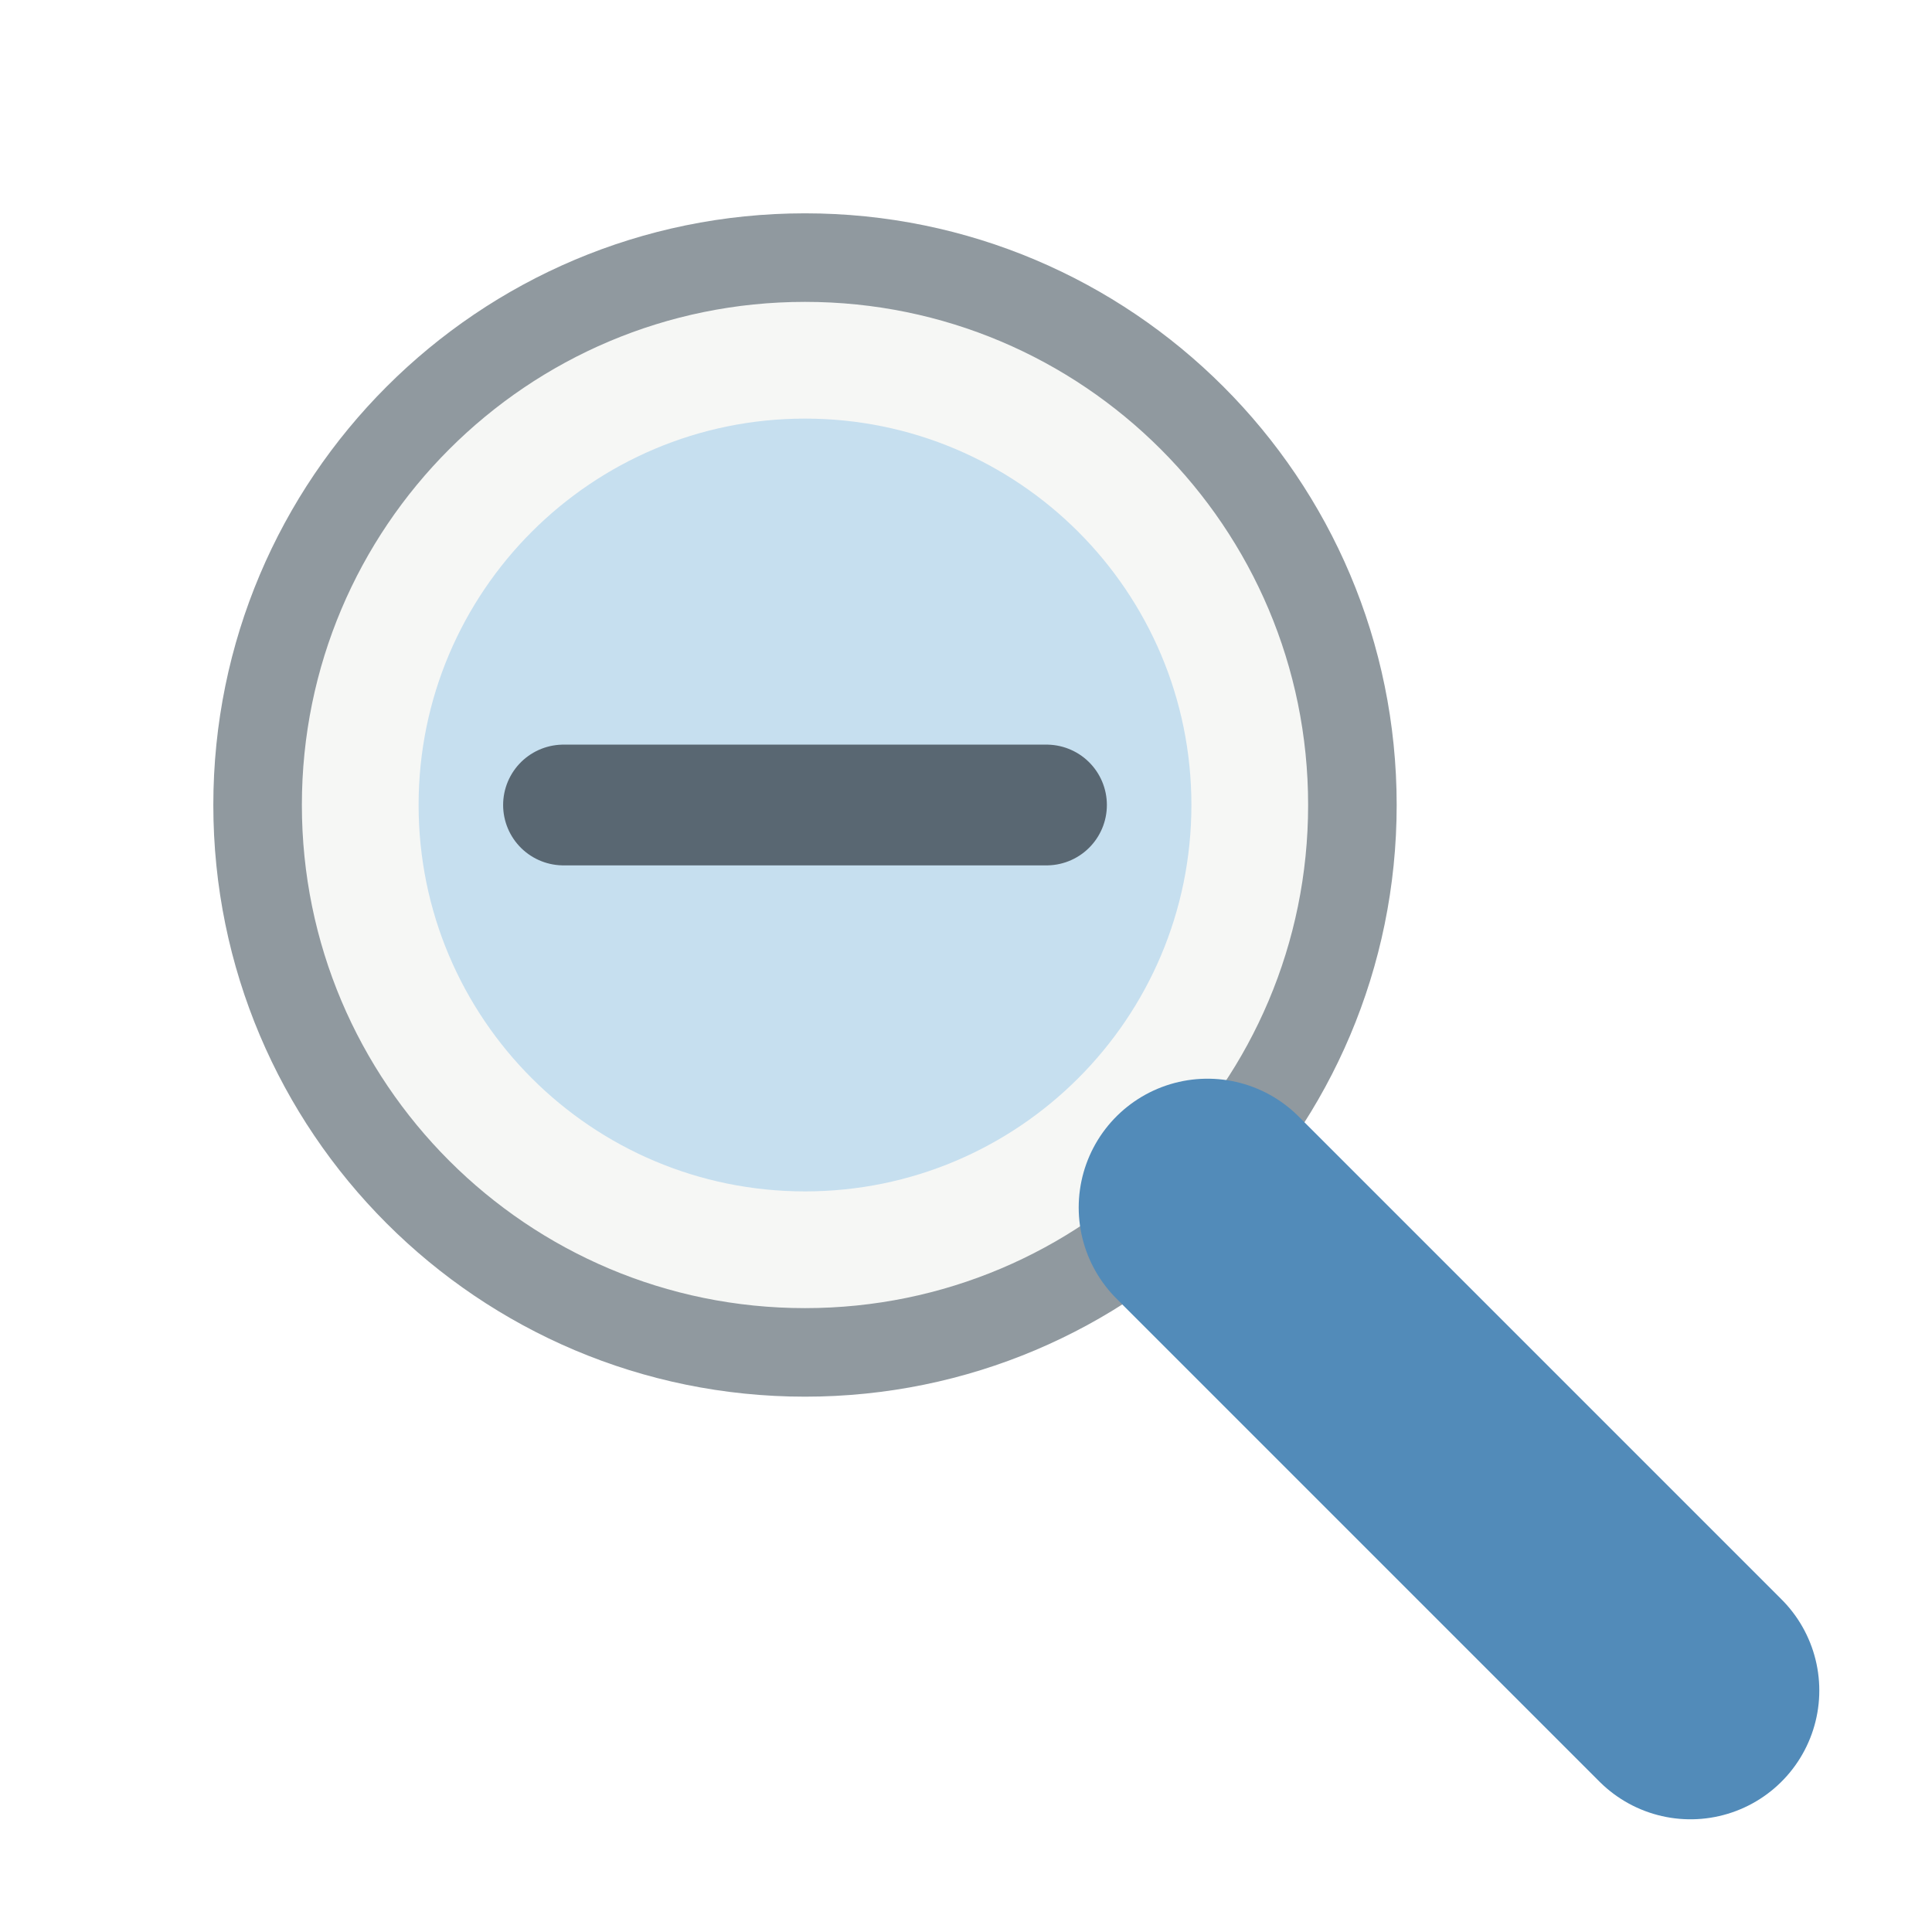
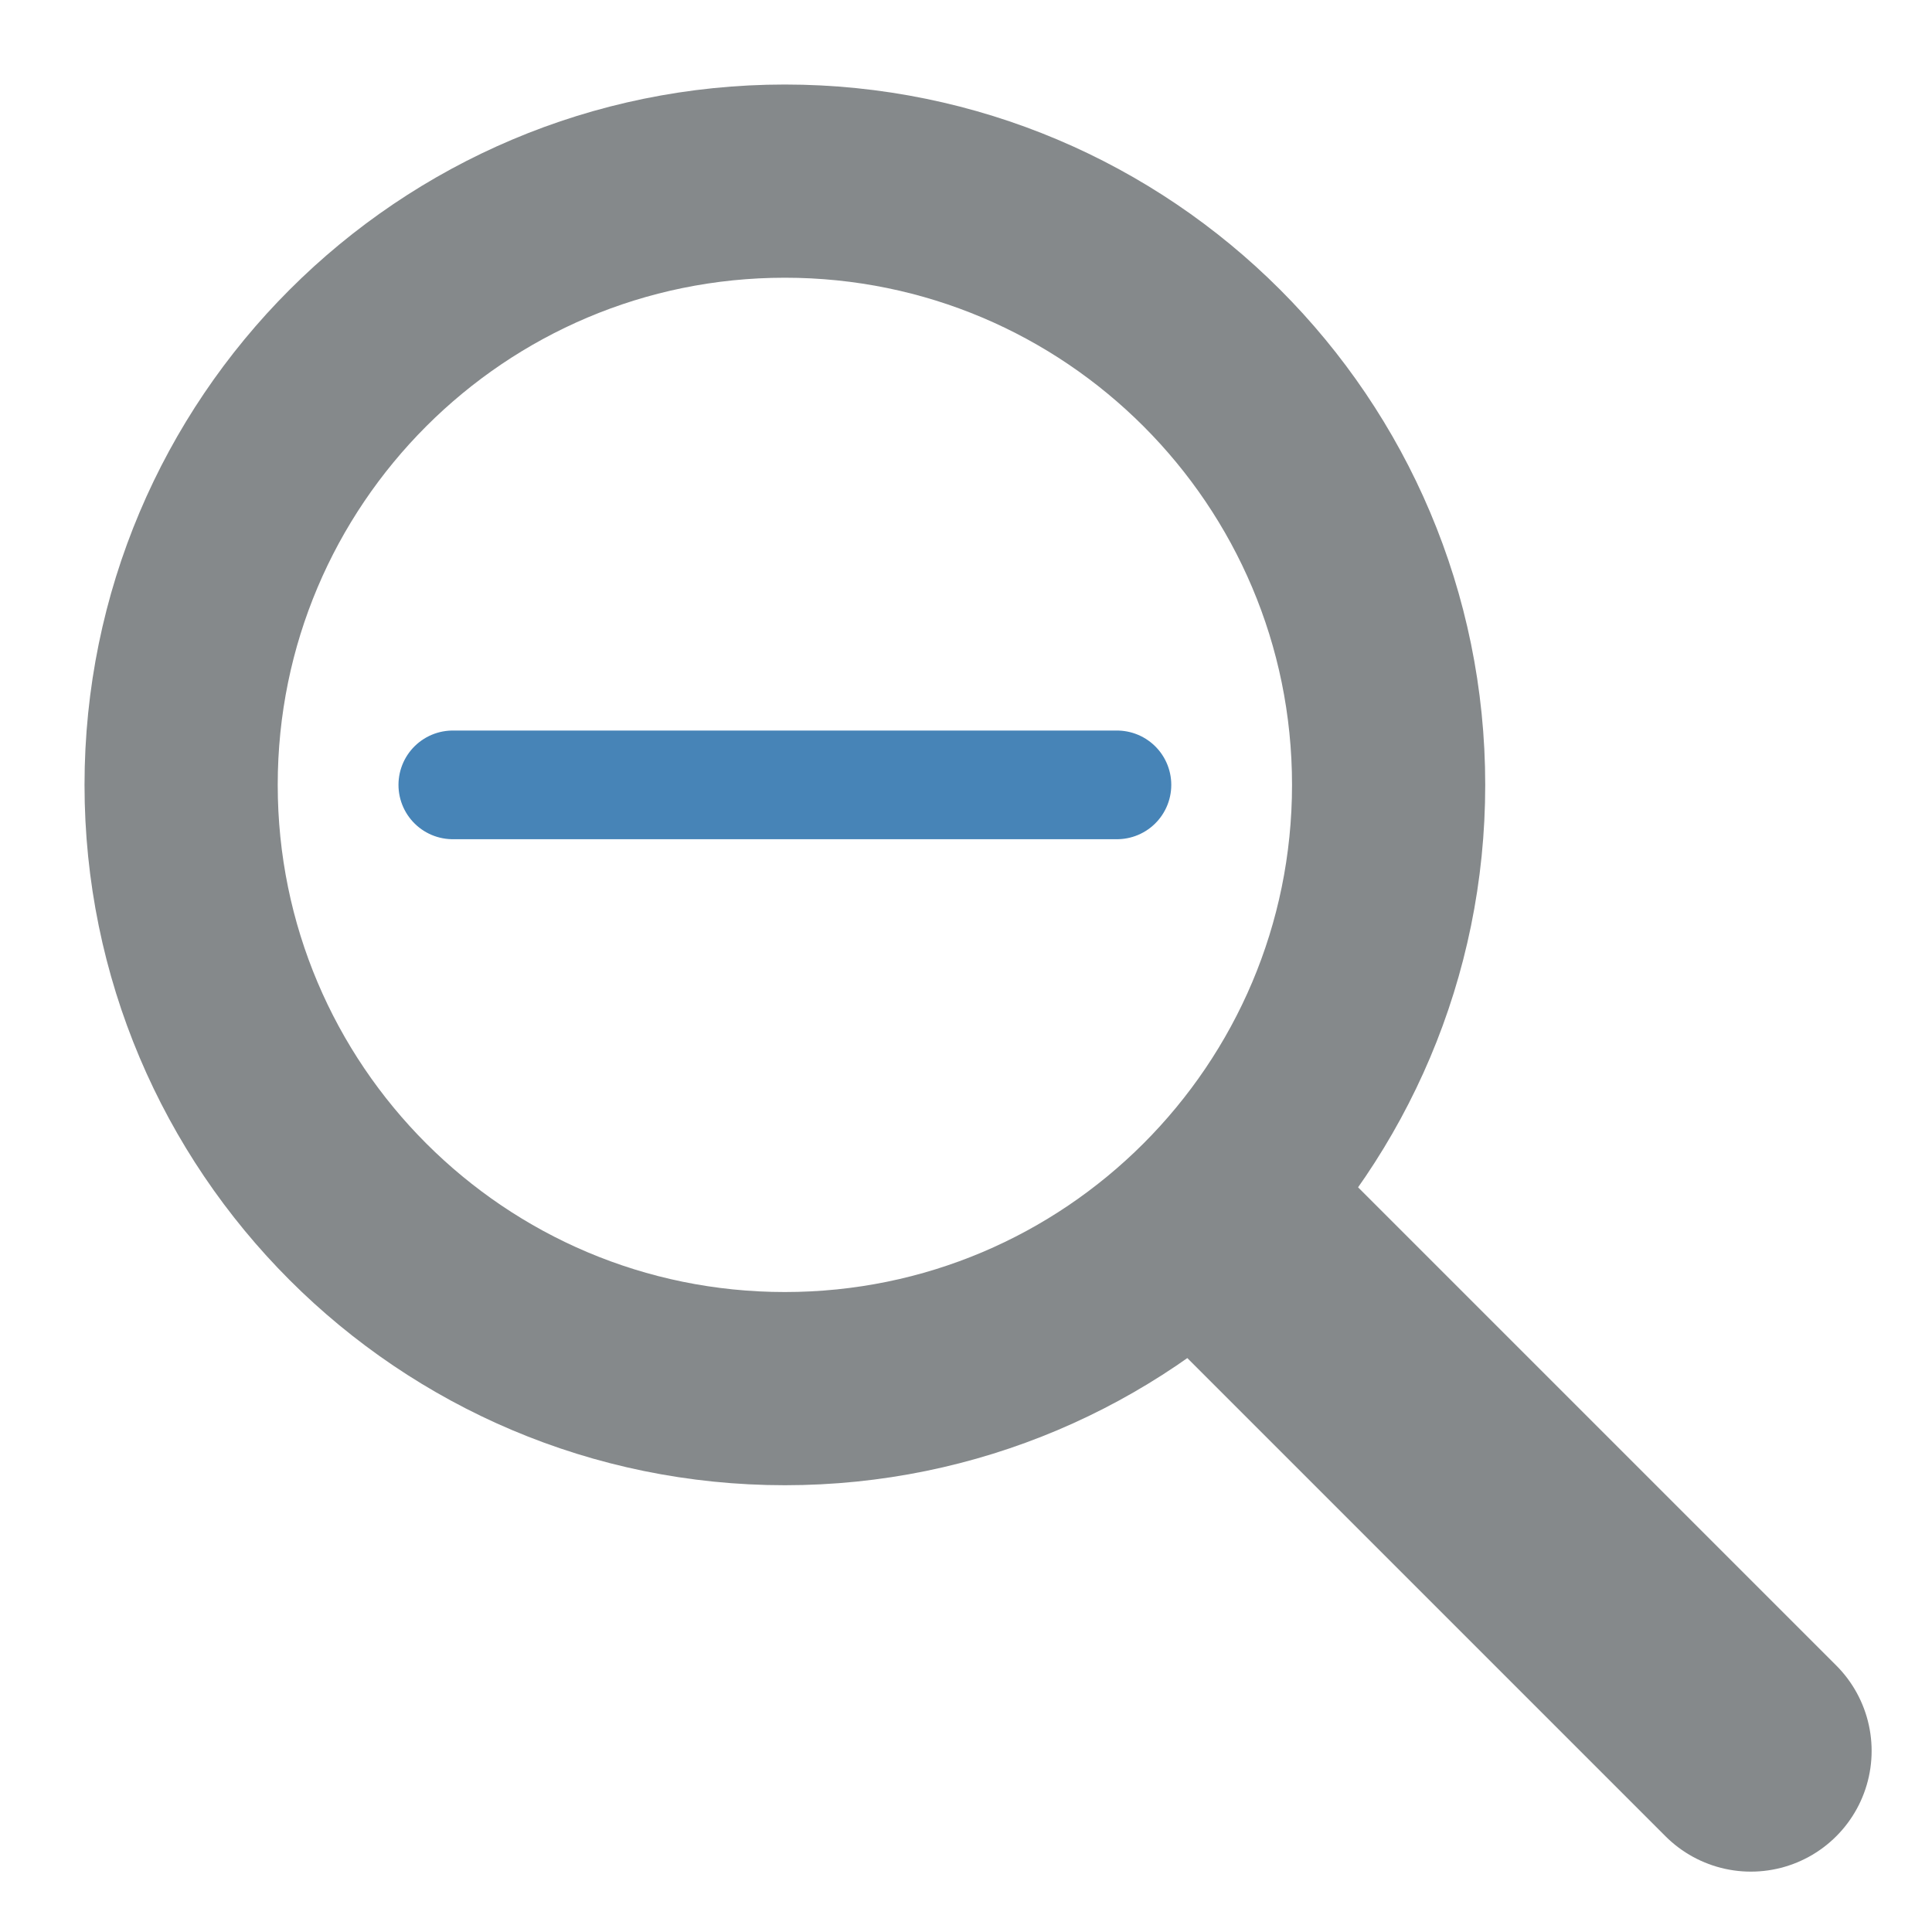
- <svg xmlns="http://www.w3.org/2000/svg" width="64" height="64" viewBox="0 0 24.0 24">
-   <defs>
-     <linearGradient id="gray">
-       <stop stop-color="#f6f7f5" />
-       <stop offset="1" stop-color="#596772" />
-     </linearGradient>
-     <linearGradient id="reflected">
-       <stop stop-color="#596772" />
-       <stop offset=".5" stop-color="#f6f7f5" />
-       <stop offset="1" stop-color="#596772" />
-     </linearGradient>
-     <linearGradient id="color" x2="1" y2="1">
-       <stop stop-color="#528bb9" />
-       <stop offset="1" stop-color="#9868b2" />
-     </linearGradient>
-     <radialGradient id="radial">
-       <stop stop-color="#f6f7f5" />
-       <stop offset=".4" stop-color="#d5d9d9" />
-       <stop offset="1" stop-color="#46525c" />
-     </radialGradient>
-   </defs>
-   <circle cx="10" cy="10" r="6.8" fill="#f6f7f5" stroke="#90999f" stroke-width="1.1" />
-   <circle cx="10" cy="10" r="4.8" fill="#c6dfef" stroke="none" stroke-width="1.1" />
-   <path d="M15 15l6 6" fill="none" stroke="#528bb9" stroke-width="3.2" stroke-linejoin="round" stroke-linecap="round" />
-   <path d="M7 10h6" fill="none" stroke="#596772" stroke-width="1.5" stroke-linejoin="round" stroke-linecap="round" />
+ <svg xmlns="http://www.w3.org/2000/svg" width="64" height="64" viewBox="0 0 32 32">
+   <path d="M21 21l8 8" fill="none" stroke="#85898b" stroke-width="4" stroke-linecap="round" stroke-linejoin="round" />
+   <circle cx="13" cy="13" r="10" fill="none" stroke="#85898b" stroke-width="3.2" />
+   <path d="M7.5 13h11" fill="none" stroke="#4784b7" stroke-width="1.8" stroke-linecap="round" stroke-linejoin="round" />
</svg>
